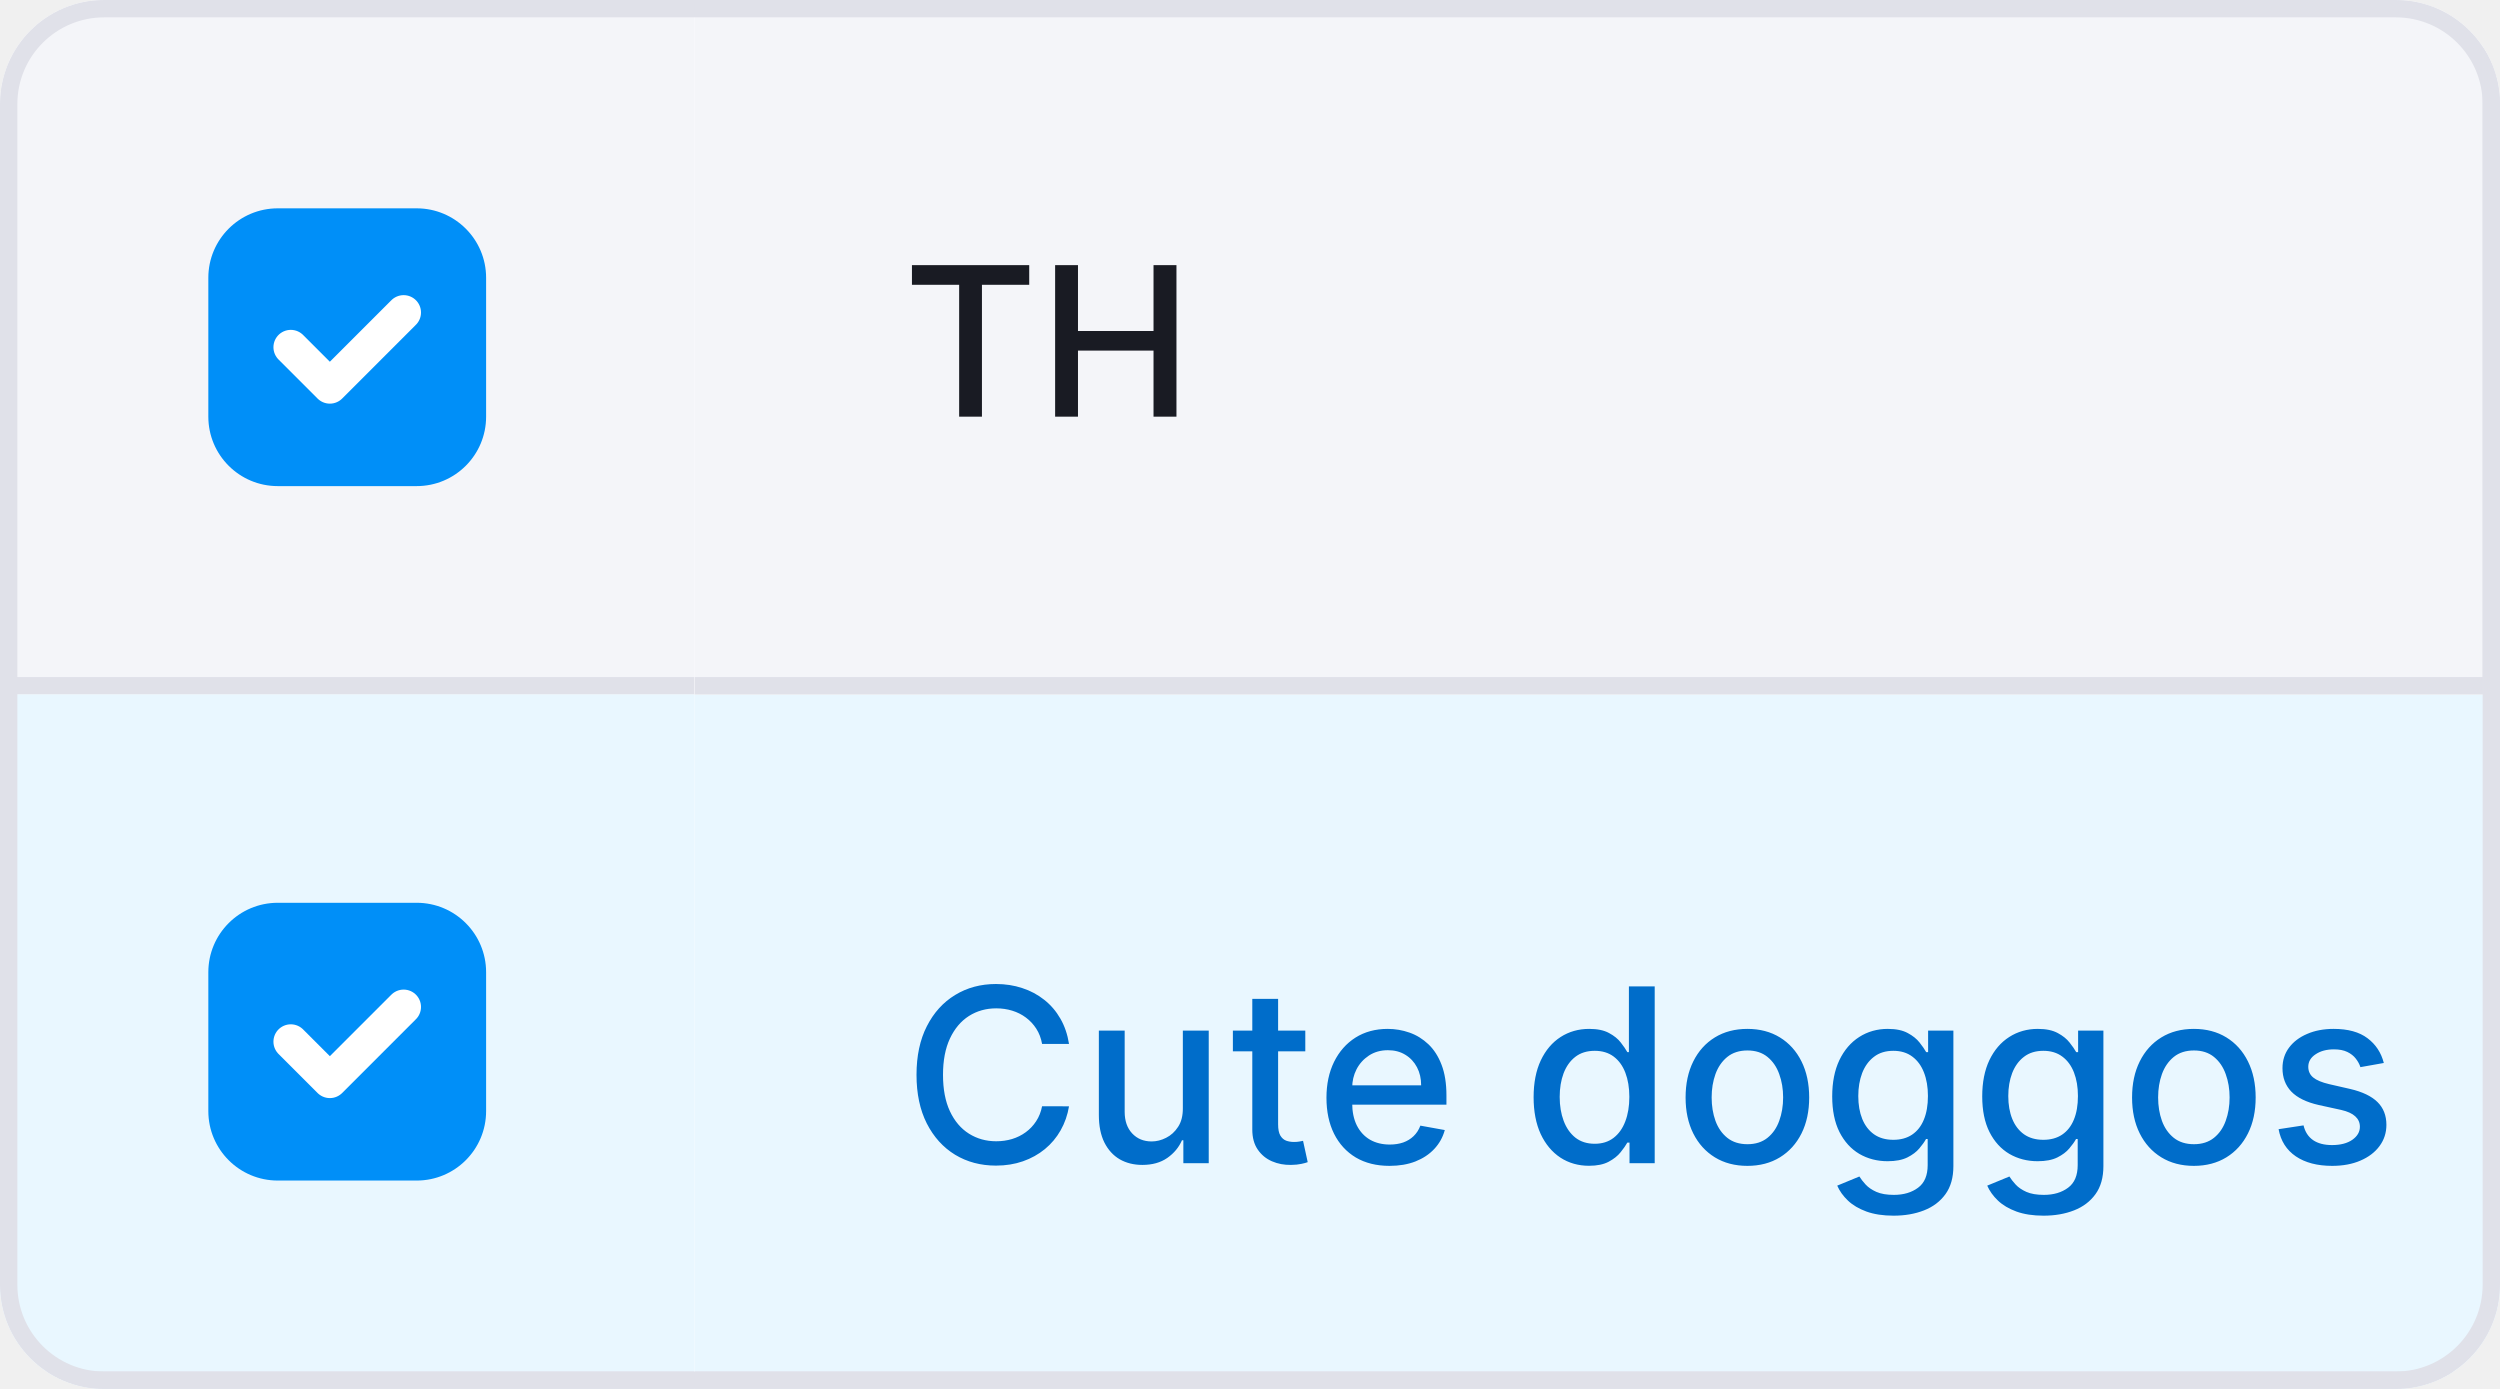
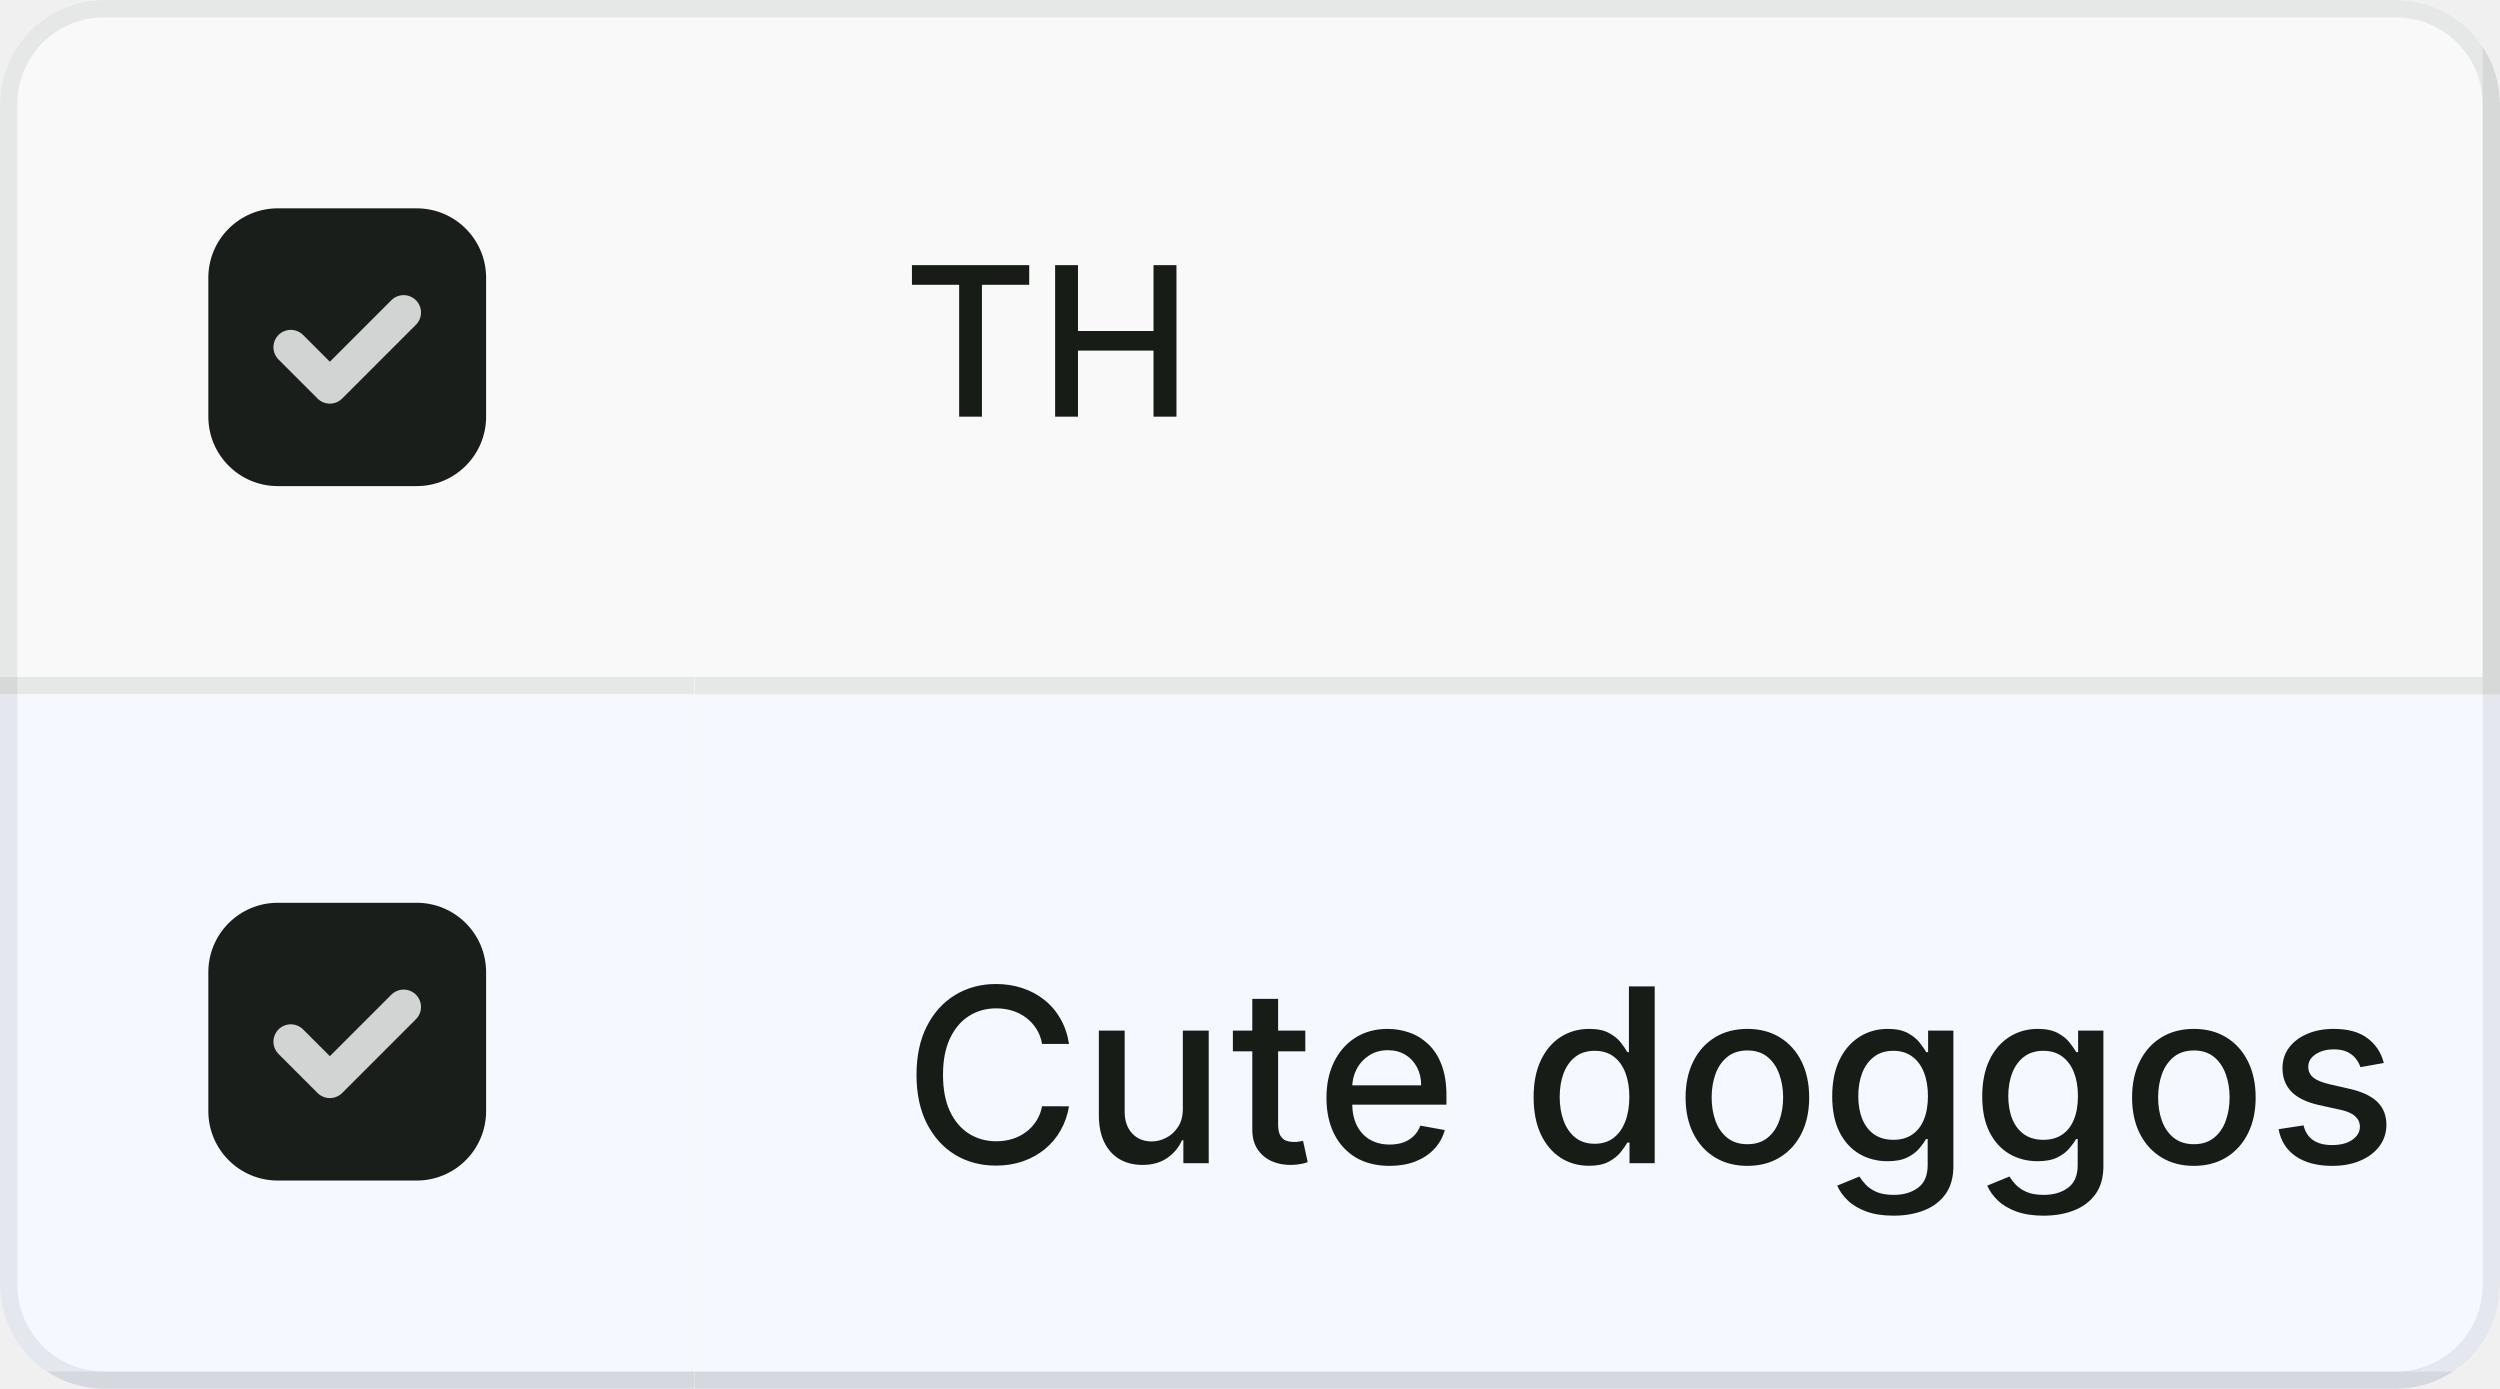
<svg xmlns="http://www.w3.org/2000/svg" width="144" height="80" viewBox="0 0 144 80" fill="none">
  <g clip-path="url(#clip0_430_19450)">
    <rect width="144" height="80" rx="6" fill="white" />
    <mask id="path-3-inside-1_430_19450" fill="white">
      <path d="M0 0H40V40H0V0Z" />
    </mask>
-     <path d="M0 0H40V40H0V0Z" fill="#F4F5F9" />
-     <path d="M40 39H0V41H40V39Z" fill="#E0E1E9" mask="url(#path-3-inside-1_430_19450)" />
-     <rect x="12" y="12" width="16" height="16" rx="4" fill="#008FF8" />
-     <path d="M23.25 18L19 22.25L16.75 20" stroke="white" stroke-width="2" stroke-linecap="round" stroke-linejoin="round" />
+     <path d="M0 0H40V40H0V0Z" fill="#F8F9F8" />
+     <path d="M40 40V39H0V40V41H40V40Z" fill="#001510" fill-opacity="0.071" mask="url(#path-3-inside-1_430_19450)" />
+     <path d="M12 16C12 13.791 13.791 12 16 12H24C26.209 12 28 13.791 28 16V24C28 26.209 26.209 28 24 28H16C13.791 28 12 26.209 12 24V16Z" fill="#1A1E1A" />
+     <path d="M23.25 18L19 22.25L16.75 20" stroke="#FCFFFE" stroke-opacity="0.808" stroke-width="2" stroke-linecap="round" stroke-linejoin="round" />
    <mask id="path-7-inside-2_430_19450" fill="white">
      <path d="M0 40H40V80H0V40Z" />
    </mask>
-     <path d="M0 40H40V80H0V40Z" fill="#E9F7FF" />
-     <path d="M40 79H0V81H40V79Z" fill="#E0E1E9" mask="url(#path-7-inside-2_430_19450)" />
-     <rect x="12" y="52" width="16" height="16" rx="4" fill="#008FF8" />
-     <path d="M23.25 58L19 62.25L16.75 60" stroke="white" stroke-width="2" stroke-linecap="round" stroke-linejoin="round" />
+     <path d="M0 40H40V80H0V40Z" fill="#F6F8FF" />
+     <path d="M40 80V79H0V80V81H40V80Z" fill="#001510" fill-opacity="0.071" mask="url(#path-7-inside-2_430_19450)" />
+     <path d="M12 56C12 53.791 13.791 52 16 52H24C26.209 52 28 53.791 28 56V64C28 66.209 26.209 68 24 68H16C13.791 68 12 66.209 12 64V56Z" fill="#1A1E1A" />
+     <path d="M23.25 58L19 62.25L16.75 60" stroke="#FCFFFE" stroke-opacity="0.808" stroke-width="2" stroke-linecap="round" stroke-linejoin="round" />
    <mask id="path-11-inside-3_430_19450" fill="white">
      <path d="M40 40H144V80H40V40Z" />
    </mask>
-     <path d="M40 40H144V80H40V40Z" fill="#E9F7FF" />
-     <path d="M144 79H40V81H144V79Z" fill="#E0E1E9" mask="url(#path-11-inside-3_430_19450)" />
-     <path d="M61.575 60.129H60.024C59.965 59.798 59.853 59.506 59.691 59.254C59.529 59.002 59.33 58.789 59.094 58.613C58.859 58.437 58.596 58.305 58.304 58.215C58.016 58.126 57.709 58.081 57.384 58.081C56.798 58.081 56.272 58.228 55.808 58.523C55.347 58.818 54.983 59.251 54.715 59.821C54.449 60.391 54.317 61.087 54.317 61.909C54.317 62.738 54.449 63.437 54.715 64.007C54.983 64.577 55.349 65.008 55.813 65.3C56.277 65.591 56.799 65.737 57.379 65.737C57.701 65.737 58.006 65.694 58.294 65.608C58.586 65.519 58.849 65.388 59.084 65.215C59.32 65.043 59.519 64.832 59.681 64.584C59.847 64.332 59.961 64.044 60.024 63.719L61.575 63.724C61.492 64.224 61.332 64.685 61.093 65.106C60.858 65.523 60.554 65.885 60.183 66.19C59.815 66.491 59.394 66.725 58.92 66.891C58.447 67.056 57.929 67.139 57.369 67.139C56.488 67.139 55.702 66.93 55.013 66.513C54.323 66.092 53.78 65.49 53.382 64.708C52.988 63.926 52.791 62.993 52.791 61.909C52.791 60.822 52.989 59.889 53.387 59.11C53.785 58.328 54.328 57.728 55.018 57.31C55.707 56.889 56.491 56.679 57.369 56.679C57.91 56.679 58.413 56.757 58.881 56.913C59.351 57.065 59.774 57.291 60.148 57.589C60.523 57.884 60.833 58.245 61.078 58.673C61.323 59.097 61.489 59.582 61.575 60.129ZM68.132 63.833V59.364H69.623V67H68.161V65.678H68.082C67.906 66.085 67.624 66.425 67.237 66.697C66.852 66.965 66.373 67.099 65.8 67.099C65.309 67.099 64.875 66.992 64.497 66.776C64.123 66.558 63.828 66.234 63.612 65.807C63.4 65.379 63.294 64.851 63.294 64.221V59.364H64.781V64.042C64.781 64.562 64.925 64.977 65.213 65.285C65.502 65.593 65.876 65.747 66.337 65.747C66.615 65.747 66.892 65.678 67.167 65.538C67.445 65.399 67.676 65.189 67.858 64.907C68.044 64.625 68.135 64.267 68.132 63.833ZM75.185 59.364V60.557H71.014V59.364H75.185ZM72.132 57.534H73.619V64.758C73.619 65.046 73.662 65.263 73.748 65.409C73.834 65.552 73.945 65.649 74.081 65.702C74.221 65.752 74.371 65.777 74.534 65.777C74.653 65.777 74.757 65.769 74.847 65.752C74.936 65.736 75.006 65.722 75.056 65.712L75.324 66.94C75.238 66.974 75.115 67.007 74.956 67.04C74.797 67.076 74.598 67.096 74.36 67.099C73.969 67.106 73.604 67.037 73.266 66.891C72.928 66.745 72.654 66.519 72.446 66.215C72.237 65.91 72.132 65.527 72.132 65.066V57.534ZM80.038 67.154C79.286 67.154 78.638 66.993 78.095 66.672C77.554 66.347 77.137 65.891 76.842 65.305C76.55 64.715 76.404 64.024 76.404 63.231C76.404 62.449 76.55 61.76 76.842 61.163C77.137 60.567 77.548 60.101 78.075 59.766C78.605 59.432 79.225 59.264 79.934 59.264C80.365 59.264 80.783 59.336 81.187 59.478C81.591 59.62 81.954 59.844 82.276 60.149C82.597 60.454 82.851 60.85 83.036 61.337C83.222 61.821 83.315 62.41 83.315 63.102V63.629H77.245V62.516H81.858C81.858 62.124 81.779 61.778 81.62 61.477C81.46 61.172 81.237 60.931 80.948 60.756C80.663 60.58 80.329 60.492 79.944 60.492C79.526 60.492 79.162 60.595 78.85 60.8C78.542 61.003 78.303 61.268 78.134 61.596C77.969 61.921 77.886 62.274 77.886 62.655V63.525C77.886 64.035 77.975 64.469 78.154 64.827C78.337 65.185 78.59 65.459 78.915 65.648C79.24 65.833 79.619 65.926 80.053 65.926C80.335 65.926 80.592 65.886 80.824 65.807C81.056 65.724 81.257 65.601 81.426 65.439C81.595 65.276 81.724 65.076 81.813 64.837L83.22 65.091C83.108 65.505 82.906 65.868 82.614 66.18C82.326 66.488 81.963 66.728 81.525 66.901C81.091 67.07 80.595 67.154 80.038 67.154ZM91.528 67.149C90.911 67.149 90.361 66.992 89.877 66.677C89.397 66.359 89.019 65.906 88.744 65.32C88.472 64.73 88.336 64.022 88.336 63.197C88.336 62.371 88.474 61.666 88.749 61.079C89.027 60.492 89.408 60.043 89.892 59.731C90.376 59.42 90.925 59.264 91.538 59.264C92.012 59.264 92.393 59.344 92.681 59.503C92.973 59.659 93.198 59.841 93.357 60.05C93.52 60.258 93.646 60.443 93.735 60.602H93.825V56.818H95.311V67H93.86V65.812H93.735C93.646 65.974 93.516 66.16 93.347 66.369C93.182 66.577 92.953 66.76 92.661 66.915C92.37 67.071 91.992 67.149 91.528 67.149ZM91.856 65.881C92.284 65.881 92.645 65.769 92.94 65.543C93.238 65.315 93.463 64.998 93.616 64.594C93.772 64.189 93.85 63.719 93.85 63.182C93.85 62.651 93.773 62.188 93.621 61.79C93.469 61.392 93.245 61.082 92.95 60.86C92.655 60.638 92.29 60.527 91.856 60.527C91.409 60.527 91.036 60.643 90.737 60.875C90.439 61.107 90.214 61.423 90.061 61.825C89.912 62.226 89.838 62.678 89.838 63.182C89.838 63.692 89.914 64.151 90.066 64.559C90.219 64.967 90.444 65.29 90.742 65.528C91.044 65.764 91.415 65.881 91.856 65.881ZM100.65 67.154C99.934 67.154 99.309 66.99 98.775 66.662C98.242 66.334 97.827 65.875 97.532 65.285C97.237 64.695 97.09 64.005 97.09 63.217C97.09 62.425 97.237 61.732 97.532 61.139C97.827 60.545 98.242 60.084 98.775 59.756C99.309 59.428 99.934 59.264 100.65 59.264C101.365 59.264 101.99 59.428 102.524 59.756C103.057 60.084 103.472 60.545 103.767 61.139C104.062 61.732 104.209 62.425 104.209 63.217C104.209 64.005 104.062 64.695 103.767 65.285C103.472 65.875 103.057 66.334 102.524 66.662C101.99 66.99 101.365 67.154 100.65 67.154ZM100.654 65.906C101.118 65.906 101.503 65.784 101.808 65.538C102.113 65.293 102.338 64.967 102.484 64.559C102.633 64.151 102.708 63.702 102.708 63.212C102.708 62.724 102.633 62.277 102.484 61.869C102.338 61.458 102.113 61.129 101.808 60.88C101.503 60.631 101.118 60.507 100.654 60.507C100.187 60.507 99.799 60.631 99.491 60.88C99.186 61.129 98.959 61.458 98.81 61.869C98.664 62.277 98.591 62.724 98.591 63.212C98.591 63.702 98.664 64.151 98.81 64.559C98.959 64.967 99.186 65.293 99.491 65.538C99.799 65.784 100.187 65.906 100.654 65.906ZM109.07 70.023C108.464 70.023 107.942 69.943 107.504 69.784C107.07 69.625 106.715 69.415 106.44 69.153C106.165 68.891 105.96 68.604 105.824 68.293L107.101 67.766C107.191 67.912 107.31 68.066 107.459 68.228C107.612 68.394 107.817 68.535 108.076 68.651C108.338 68.767 108.674 68.825 109.085 68.825C109.648 68.825 110.114 68.687 110.482 68.412C110.85 68.14 111.034 67.706 111.034 67.109V65.608H110.939C110.85 65.77 110.721 65.951 110.552 66.15C110.386 66.349 110.157 66.521 109.866 66.667C109.574 66.813 109.194 66.886 108.727 66.886C108.124 66.886 107.58 66.745 107.096 66.463C106.616 66.178 106.235 65.759 105.953 65.205C105.675 64.648 105.535 63.964 105.535 63.152C105.535 62.34 105.673 61.644 105.948 61.064C106.226 60.484 106.608 60.04 107.091 59.731C107.575 59.42 108.124 59.264 108.737 59.264C109.211 59.264 109.594 59.344 109.885 59.503C110.177 59.659 110.404 59.841 110.567 60.05C110.732 60.258 110.86 60.443 110.949 60.602H111.059V59.364H112.515V67.169C112.515 67.825 112.363 68.364 112.058 68.785C111.753 69.206 111.34 69.517 110.82 69.719C110.303 69.922 109.72 70.023 109.07 70.023ZM109.055 65.653C109.483 65.653 109.844 65.553 110.139 65.354C110.437 65.152 110.663 64.864 110.815 64.489C110.971 64.112 111.049 63.659 111.049 63.132C111.049 62.618 110.973 62.166 110.82 61.775C110.668 61.384 110.444 61.079 110.149 60.86C109.854 60.638 109.489 60.527 109.055 60.527C108.608 60.527 108.235 60.643 107.937 60.875C107.638 61.104 107.413 61.415 107.26 61.81C107.111 62.204 107.037 62.645 107.037 63.132C107.037 63.633 107.113 64.072 107.265 64.45C107.418 64.827 107.643 65.122 107.942 65.335C108.243 65.547 108.614 65.653 109.055 65.653ZM117.711 70.023C117.104 70.023 116.582 69.943 116.145 69.784C115.711 69.625 115.356 69.415 115.081 69.153C114.806 68.891 114.6 68.604 114.464 68.293L115.742 67.766C115.831 67.912 115.951 68.066 116.1 68.228C116.252 68.394 116.458 68.535 116.716 68.651C116.978 68.767 117.315 68.825 117.726 68.825C118.289 68.825 118.755 68.687 119.123 68.412C119.491 68.14 119.675 67.706 119.675 67.109V65.608H119.58C119.491 65.77 119.361 65.951 119.192 66.15C119.027 66.349 118.798 66.521 118.506 66.667C118.215 66.813 117.835 66.886 117.368 66.886C116.765 66.886 116.221 66.745 115.737 66.463C115.256 66.178 114.875 65.759 114.594 65.205C114.315 64.648 114.176 63.964 114.176 63.152C114.176 62.34 114.314 61.644 114.589 61.064C114.867 60.484 115.248 60.04 115.732 59.731C116.216 59.42 116.765 59.264 117.378 59.264C117.852 59.264 118.234 59.344 118.526 59.503C118.818 59.659 119.045 59.841 119.207 60.05C119.373 60.258 119.501 60.443 119.59 60.602H119.699V59.364H121.156V67.169C121.156 67.825 121.004 68.364 120.699 68.785C120.394 69.206 119.981 69.517 119.461 69.719C118.944 69.922 118.36 70.023 117.711 70.023ZM117.696 65.653C118.123 65.653 118.485 65.553 118.78 65.354C119.078 65.152 119.303 64.864 119.456 64.489C119.612 64.112 119.689 63.659 119.689 63.132C119.689 62.618 119.613 62.166 119.461 61.775C119.308 61.384 119.085 61.079 118.79 60.86C118.495 60.638 118.13 60.527 117.696 60.527C117.248 60.527 116.876 60.643 116.577 60.875C116.279 61.104 116.054 61.415 115.901 61.81C115.752 62.204 115.677 62.645 115.677 63.132C115.677 63.633 115.754 64.072 115.906 64.45C116.059 64.827 116.284 65.122 116.582 65.335C116.884 65.547 117.255 65.653 117.696 65.653ZM126.366 67.154C125.65 67.154 125.026 66.99 124.492 66.662C123.958 66.334 123.544 65.875 123.249 65.285C122.954 64.695 122.807 64.005 122.807 63.217C122.807 62.425 122.954 61.732 123.249 61.139C123.544 60.545 123.958 60.084 124.492 59.756C125.026 59.428 125.65 59.264 126.366 59.264C127.082 59.264 127.707 59.428 128.241 59.756C128.774 60.084 129.189 60.545 129.483 61.139C129.778 61.732 129.926 62.425 129.926 63.217C129.926 64.005 129.778 64.695 129.483 65.285C129.189 65.875 128.774 66.334 128.241 66.662C127.707 66.99 127.082 67.154 126.366 67.154ZM126.371 65.906C126.835 65.906 127.22 65.784 127.525 65.538C127.83 65.293 128.055 64.967 128.201 64.559C128.35 64.151 128.425 63.702 128.425 63.212C128.425 62.724 128.35 62.277 128.201 61.869C128.055 61.458 127.83 61.129 127.525 60.88C127.22 60.631 126.835 60.507 126.371 60.507C125.904 60.507 125.516 60.631 125.208 60.88C124.903 61.129 124.676 61.458 124.527 61.869C124.381 62.277 124.308 62.724 124.308 63.212C124.308 63.702 124.381 64.151 124.527 64.559C124.676 64.967 124.903 65.293 125.208 65.538C125.516 65.784 125.904 65.906 126.371 65.906ZM137.308 61.228L135.96 61.467C135.904 61.294 135.814 61.13 135.692 60.974C135.572 60.819 135.41 60.691 135.205 60.592C134.999 60.492 134.742 60.443 134.434 60.443C134.013 60.443 133.662 60.537 133.38 60.726C133.098 60.911 132.957 61.152 132.957 61.447C132.957 61.702 133.052 61.907 133.241 62.063C133.43 62.219 133.735 62.347 134.156 62.446L135.369 62.724C136.071 62.887 136.595 63.137 136.94 63.475C137.284 63.813 137.457 64.252 137.457 64.793C137.457 65.25 137.324 65.658 137.059 66.016C136.797 66.37 136.431 66.649 135.96 66.851C135.493 67.053 134.951 67.154 134.335 67.154C133.479 67.154 132.782 66.972 132.241 66.607C131.701 66.239 131.37 65.717 131.247 65.041L132.684 64.822C132.773 65.197 132.957 65.48 133.236 65.673C133.514 65.862 133.877 65.956 134.325 65.956C134.812 65.956 135.201 65.855 135.493 65.653C135.785 65.447 135.93 65.197 135.93 64.902C135.93 64.663 135.841 64.463 135.662 64.3C135.486 64.138 135.216 64.015 134.852 63.932L133.559 63.649C132.846 63.487 132.319 63.228 131.978 62.874C131.64 62.519 131.471 62.07 131.471 61.526C131.471 61.075 131.597 60.681 131.849 60.343C132.101 60.005 132.449 59.742 132.893 59.553C133.337 59.36 133.846 59.264 134.419 59.264C135.244 59.264 135.894 59.443 136.368 59.801C136.842 60.156 137.155 60.631 137.308 61.228Z" fill="#006DCA" />
+     <path d="M40 40H144V80H40V40Z" fill="#F6F8FF" />
+     <path d="M144 80V79H40V80V81H144V80Z" fill="#001510" fill-opacity="0.071" mask="url(#path-11-inside-3_430_19450)" />
+     <path d="M61.575 60.129H60.024C59.965 59.798 59.853 59.506 59.691 59.254C59.529 59.002 59.33 58.789 59.094 58.613C58.859 58.437 58.596 58.305 58.304 58.215C58.016 58.126 57.709 58.081 57.384 58.081C56.798 58.081 56.272 58.228 55.808 58.523C55.347 58.818 54.983 59.251 54.715 59.821C54.449 60.391 54.317 61.087 54.317 61.909C54.317 62.738 54.449 63.437 54.715 64.007C54.983 64.577 55.349 65.008 55.813 65.3C56.277 65.591 56.799 65.737 57.379 65.737C57.701 65.737 58.006 65.694 58.294 65.608C58.586 65.519 58.849 65.388 59.084 65.215C59.32 65.043 59.519 64.832 59.681 64.584C59.847 64.332 59.961 64.044 60.024 63.719L61.575 63.724C61.492 64.224 61.332 64.685 61.093 65.106C60.858 65.523 60.554 65.885 60.183 66.19C59.815 66.491 59.394 66.725 58.92 66.891C58.447 67.056 57.929 67.139 57.369 67.139C56.488 67.139 55.702 66.93 55.013 66.513C54.323 66.092 53.78 65.49 53.382 64.708C52.988 63.926 52.791 62.993 52.791 61.909C52.791 60.822 52.989 59.889 53.387 59.11C53.785 58.328 54.328 57.728 55.018 57.31C55.707 56.889 56.491 56.679 57.369 56.679C57.91 56.679 58.413 56.757 58.881 56.913C59.351 57.065 59.774 57.291 60.148 57.589C60.523 57.884 60.833 58.245 61.078 58.673C61.323 59.097 61.489 59.582 61.575 60.129ZM68.132 63.833V59.364H69.623V67H68.161V65.678H68.082C67.906 66.085 67.624 66.425 67.237 66.697C66.852 66.965 66.373 67.099 65.8 67.099C65.309 67.099 64.875 66.992 64.497 66.776C64.123 66.558 63.828 66.234 63.612 65.807C63.4 65.379 63.294 64.851 63.294 64.221V59.364H64.781V64.042C64.781 64.562 64.925 64.977 65.213 65.285C65.502 65.593 65.876 65.747 66.337 65.747C66.615 65.747 66.892 65.678 67.167 65.538C67.445 65.399 67.676 65.189 67.858 64.907C68.044 64.625 68.135 64.267 68.132 63.833ZM75.185 59.364V60.557H71.014V59.364H75.185ZM72.132 57.534H73.619V64.758C73.619 65.046 73.662 65.263 73.748 65.409C73.834 65.552 73.945 65.649 74.081 65.702C74.221 65.752 74.371 65.777 74.534 65.777C74.653 65.777 74.757 65.769 74.847 65.752C74.936 65.736 75.006 65.722 75.056 65.712L75.324 66.94C75.238 66.974 75.115 67.007 74.956 67.04C74.797 67.076 74.598 67.096 74.36 67.099C73.969 67.106 73.604 67.037 73.266 66.891C72.928 66.745 72.654 66.519 72.446 66.215C72.237 65.91 72.132 65.527 72.132 65.066V57.534ZM80.038 67.154C79.286 67.154 78.638 66.993 78.095 66.672C77.554 66.347 77.137 65.891 76.842 65.305C76.55 64.715 76.404 64.024 76.404 63.231C76.404 62.449 76.55 61.76 76.842 61.163C77.137 60.567 77.548 60.101 78.075 59.766C78.605 59.432 79.225 59.264 79.934 59.264C80.365 59.264 80.783 59.336 81.187 59.478C81.591 59.62 81.954 59.844 82.276 60.149C82.597 60.454 82.851 60.85 83.036 61.337C83.222 61.821 83.315 62.41 83.315 63.102V63.629H77.245V62.516H81.858C81.858 62.124 81.779 61.778 81.62 61.477C81.46 61.172 81.237 60.931 80.948 60.756C80.663 60.58 80.329 60.492 79.944 60.492C79.526 60.492 79.162 60.595 78.85 60.8C78.542 61.003 78.303 61.268 78.134 61.596C77.969 61.921 77.886 62.274 77.886 62.655V63.525C77.886 64.035 77.975 64.469 78.154 64.827C78.337 65.185 78.59 65.459 78.915 65.648C79.24 65.833 79.619 65.926 80.053 65.926C80.335 65.926 80.592 65.886 80.824 65.807C81.056 65.724 81.257 65.601 81.426 65.439C81.595 65.276 81.724 65.076 81.813 64.837L83.22 65.091C83.108 65.505 82.906 65.868 82.614 66.18C82.326 66.488 81.963 66.728 81.525 66.901C81.091 67.07 80.595 67.154 80.038 67.154ZM91.528 67.149C90.911 67.149 90.361 66.992 89.877 66.677C89.397 66.359 89.019 65.906 88.744 65.32C88.472 64.73 88.336 64.022 88.336 63.197C88.336 62.371 88.474 61.666 88.749 61.079C89.027 60.492 89.408 60.043 89.892 59.731C90.376 59.42 90.925 59.264 91.538 59.264C92.012 59.264 92.393 59.344 92.681 59.503C92.973 59.659 93.198 59.841 93.357 60.05C93.52 60.258 93.646 60.443 93.735 60.602H93.825V56.818H95.311V67H93.86V65.812H93.735C93.646 65.974 93.516 66.16 93.347 66.369C93.182 66.577 92.953 66.76 92.661 66.915C92.37 67.071 91.992 67.149 91.528 67.149ZM91.856 65.881C92.284 65.881 92.645 65.769 92.94 65.543C93.238 65.315 93.463 64.998 93.616 64.594C93.772 64.189 93.85 63.719 93.85 63.182C93.85 62.651 93.773 62.188 93.621 61.79C93.469 61.392 93.245 61.082 92.95 60.86C92.655 60.638 92.29 60.527 91.856 60.527C91.409 60.527 91.036 60.643 90.737 60.875C90.439 61.107 90.214 61.423 90.061 61.825C89.912 62.226 89.838 62.678 89.838 63.182C89.838 63.692 89.914 64.151 90.066 64.559C90.219 64.967 90.444 65.29 90.742 65.528C91.044 65.764 91.415 65.881 91.856 65.881ZM100.65 67.154C99.934 67.154 99.309 66.99 98.775 66.662C98.242 66.334 97.827 65.875 97.532 65.285C97.237 64.695 97.09 64.005 97.09 63.217C97.09 62.425 97.237 61.732 97.532 61.139C97.827 60.545 98.242 60.084 98.775 59.756C99.309 59.428 99.934 59.264 100.65 59.264C101.365 59.264 101.99 59.428 102.524 59.756C103.057 60.084 103.472 60.545 103.767 61.139C104.062 61.732 104.209 62.425 104.209 63.217C104.209 64.005 104.062 64.695 103.767 65.285C103.472 65.875 103.057 66.334 102.524 66.662C101.99 66.99 101.365 67.154 100.65 67.154ZM100.654 65.906C101.118 65.906 101.503 65.784 101.808 65.538C102.113 65.293 102.338 64.967 102.484 64.559C102.633 64.151 102.708 63.702 102.708 63.212C102.708 62.724 102.633 62.277 102.484 61.869C102.338 61.458 102.113 61.129 101.808 60.88C101.503 60.631 101.118 60.507 100.654 60.507C100.187 60.507 99.799 60.631 99.491 60.88C99.186 61.129 98.959 61.458 98.81 61.869C98.664 62.277 98.591 62.724 98.591 63.212C98.591 63.702 98.664 64.151 98.81 64.559C98.959 64.967 99.186 65.293 99.491 65.538C99.799 65.784 100.187 65.906 100.654 65.906ZM109.07 70.023C108.464 70.023 107.942 69.943 107.504 69.784C107.07 69.625 106.715 69.415 106.44 69.153C106.165 68.891 105.96 68.604 105.824 68.293L107.101 67.766C107.191 67.912 107.31 68.066 107.459 68.228C107.612 68.394 107.817 68.535 108.076 68.651C108.338 68.767 108.674 68.825 109.085 68.825C109.648 68.825 110.114 68.687 110.482 68.412C110.85 68.14 111.034 67.706 111.034 67.109V65.608H110.939C110.85 65.77 110.721 65.951 110.552 66.15C110.386 66.349 110.157 66.521 109.866 66.667C109.574 66.813 109.194 66.886 108.727 66.886C108.124 66.886 107.58 66.745 107.096 66.463C106.616 66.178 106.235 65.759 105.953 65.205C105.675 64.648 105.535 63.964 105.535 63.152C105.535 62.34 105.673 61.644 105.948 61.064C106.226 60.484 106.608 60.04 107.091 59.731C107.575 59.42 108.124 59.264 108.737 59.264C109.211 59.264 109.594 59.344 109.885 59.503C110.177 59.659 110.404 59.841 110.567 60.05C110.732 60.258 110.86 60.443 110.949 60.602H111.059V59.364H112.515V67.169C112.515 67.825 112.363 68.364 112.058 68.785C111.753 69.206 111.34 69.517 110.82 69.719C110.303 69.922 109.72 70.023 109.07 70.023ZM109.055 65.653C109.483 65.653 109.844 65.553 110.139 65.354C110.437 65.152 110.663 64.864 110.815 64.489C110.971 64.112 111.049 63.659 111.049 63.132C111.049 62.618 110.973 62.166 110.82 61.775C110.668 61.384 110.444 61.079 110.149 60.86C109.854 60.638 109.489 60.527 109.055 60.527C108.608 60.527 108.235 60.643 107.937 60.875C107.638 61.104 107.413 61.415 107.26 61.81C107.111 62.204 107.037 62.645 107.037 63.132C107.037 63.633 107.113 64.072 107.265 64.45C107.418 64.827 107.643 65.122 107.942 65.335C108.243 65.547 108.614 65.653 109.055 65.653ZM117.711 70.023C117.104 70.023 116.582 69.943 116.145 69.784C115.711 69.625 115.356 69.415 115.081 69.153C114.806 68.891 114.6 68.604 114.464 68.293L115.742 67.766C115.831 67.912 115.951 68.066 116.1 68.228C116.252 68.394 116.458 68.535 116.716 68.651C116.978 68.767 117.315 68.825 117.726 68.825C118.289 68.825 118.755 68.687 119.123 68.412C119.491 68.14 119.675 67.706 119.675 67.109V65.608H119.58C119.491 65.77 119.361 65.951 119.192 66.15C119.027 66.349 118.798 66.521 118.506 66.667C118.215 66.813 117.835 66.886 117.368 66.886C116.765 66.886 116.221 66.745 115.737 66.463C115.256 66.178 114.875 65.759 114.594 65.205C114.315 64.648 114.176 63.964 114.176 63.152C114.176 62.34 114.314 61.644 114.589 61.064C114.867 60.484 115.248 60.04 115.732 59.731C116.216 59.42 116.765 59.264 117.378 59.264C117.852 59.264 118.234 59.344 118.526 59.503C118.818 59.659 119.045 59.841 119.207 60.05C119.373 60.258 119.501 60.443 119.59 60.602H119.699V59.364H121.156V67.169C121.156 67.825 121.004 68.364 120.699 68.785C120.394 69.206 119.981 69.517 119.461 69.719C118.944 69.922 118.36 70.023 117.711 70.023ZM117.696 65.653C118.123 65.653 118.485 65.553 118.78 65.354C119.078 65.152 119.303 64.864 119.456 64.489C119.612 64.112 119.689 63.659 119.689 63.132C119.689 62.618 119.613 62.166 119.461 61.775C119.308 61.384 119.085 61.079 118.79 60.86C118.495 60.638 118.13 60.527 117.696 60.527C117.248 60.527 116.876 60.643 116.577 60.875C116.279 61.104 116.054 61.415 115.901 61.81C115.752 62.204 115.677 62.645 115.677 63.132C115.677 63.633 115.754 64.072 115.906 64.45C116.059 64.827 116.284 65.122 116.582 65.335C116.884 65.547 117.255 65.653 117.696 65.653ZM126.366 67.154C125.65 67.154 125.026 66.99 124.492 66.662C123.958 66.334 123.544 65.875 123.249 65.285C122.954 64.695 122.807 64.005 122.807 63.217C122.807 62.425 122.954 61.732 123.249 61.139C123.544 60.545 123.958 60.084 124.492 59.756C125.026 59.428 125.65 59.264 126.366 59.264C127.082 59.264 127.707 59.428 128.241 59.756C128.774 60.084 129.189 60.545 129.483 61.139C129.778 61.732 129.926 62.425 129.926 63.217C129.926 64.005 129.778 64.695 129.483 65.285C129.189 65.875 128.774 66.334 128.241 66.662C127.707 66.99 127.082 67.154 126.366 67.154ZM126.371 65.906C126.835 65.906 127.22 65.784 127.525 65.538C127.83 65.293 128.055 64.967 128.201 64.559C128.35 64.151 128.425 63.702 128.425 63.212C128.425 62.724 128.35 62.277 128.201 61.869C128.055 61.458 127.83 61.129 127.525 60.88C127.22 60.631 126.835 60.507 126.371 60.507C125.904 60.507 125.516 60.631 125.208 60.88C124.903 61.129 124.676 61.458 124.527 61.869C124.381 62.277 124.308 62.724 124.308 63.212C124.308 63.702 124.381 64.151 124.527 64.559C124.676 64.967 124.903 65.293 125.208 65.538C125.516 65.784 125.904 65.906 126.371 65.906ZM137.308 61.228L135.96 61.467C135.904 61.294 135.814 61.13 135.692 60.974C135.572 60.819 135.41 60.691 135.205 60.592C134.999 60.492 134.742 60.443 134.434 60.443C134.013 60.443 133.662 60.537 133.38 60.726C133.098 60.911 132.957 61.152 132.957 61.447C132.957 61.702 133.052 61.907 133.241 62.063C133.43 62.219 133.735 62.347 134.156 62.446L135.369 62.724C136.071 62.887 136.595 63.137 136.94 63.475C137.284 63.813 137.457 64.252 137.457 64.793C137.457 65.25 137.324 65.658 137.059 66.016C136.797 66.37 136.431 66.649 135.96 66.851C135.493 67.053 134.951 67.154 134.335 67.154C133.479 67.154 132.782 66.972 132.241 66.607C131.701 66.239 131.37 65.717 131.247 65.041L132.684 64.822C132.773 65.197 132.957 65.48 133.236 65.673C133.514 65.862 133.877 65.956 134.325 65.956C134.812 65.956 135.201 65.855 135.493 65.653C135.785 65.447 135.93 65.197 135.93 64.902C135.93 64.663 135.841 64.463 135.662 64.3C135.486 64.138 135.216 64.015 134.852 63.932L133.559 63.649C132.846 63.487 132.319 63.228 131.978 62.874C131.64 62.519 131.471 62.07 131.471 61.526C131.471 61.075 131.597 60.681 131.849 60.343C132.101 60.005 132.449 59.742 132.893 59.553C133.337 59.36 133.846 59.264 134.419 59.264C135.244 59.264 135.894 59.443 136.368 59.801C136.842 60.156 137.155 60.631 137.308 61.228Z" fill="#181C17" />
    <mask id="path-14-inside-4_430_19450" fill="white">
      <path d="M40 0H144V40H40V0Z" />
    </mask>
-     <path d="M40 0H144V40H40V0Z" fill="#F4F5F9" />
-     <path d="M144 40V41H145V40H144ZM143 0V40H145V0H143ZM144 39H40V41H144V39Z" fill="#E0E1E9" mask="url(#path-14-inside-4_430_19450)" />
-     <path d="M52.528 16.406V15.273H59.283V16.406H56.56V24H55.247V16.406H52.528ZM60.775 24V15.273H62.092V19.065H66.443V15.273H67.764V24H66.443V20.195H62.092V24H60.775Z" fill="#191B23" />
+     <path d="M40 0H144V40H40V0Z" fill="#F8F9F8" />
+     <path d="M144 40V41H145V40H144ZM144 0H143V40H144H145V0H144ZM144 40V39H40V40V41H144V40Z" fill="#001510" fill-opacity="0.071" mask="url(#path-14-inside-4_430_19450)" />
+     <path d="M52.528 16.406V15.273H59.283V16.406H56.56V24H55.247V16.406H52.528ZM60.775 24V15.273H62.092V19.065H66.443V15.273H67.764V24H66.443V20.195H62.092V24H60.775Z" fill="#181C17" />
  </g>
-   <rect x="0.5" y="0.5" width="143" height="79" rx="5.5" stroke="#E0E1E9" />
+   <rect x="0.5" y="0.5" width="143" height="79" rx="5.5" stroke="#001510" stroke-opacity="0.071" />
  <defs>
    <clipPath id="clip0_430_19450">
      <rect width="144" height="80" rx="6" fill="white" />
    </clipPath>
  </defs>
</svg>
